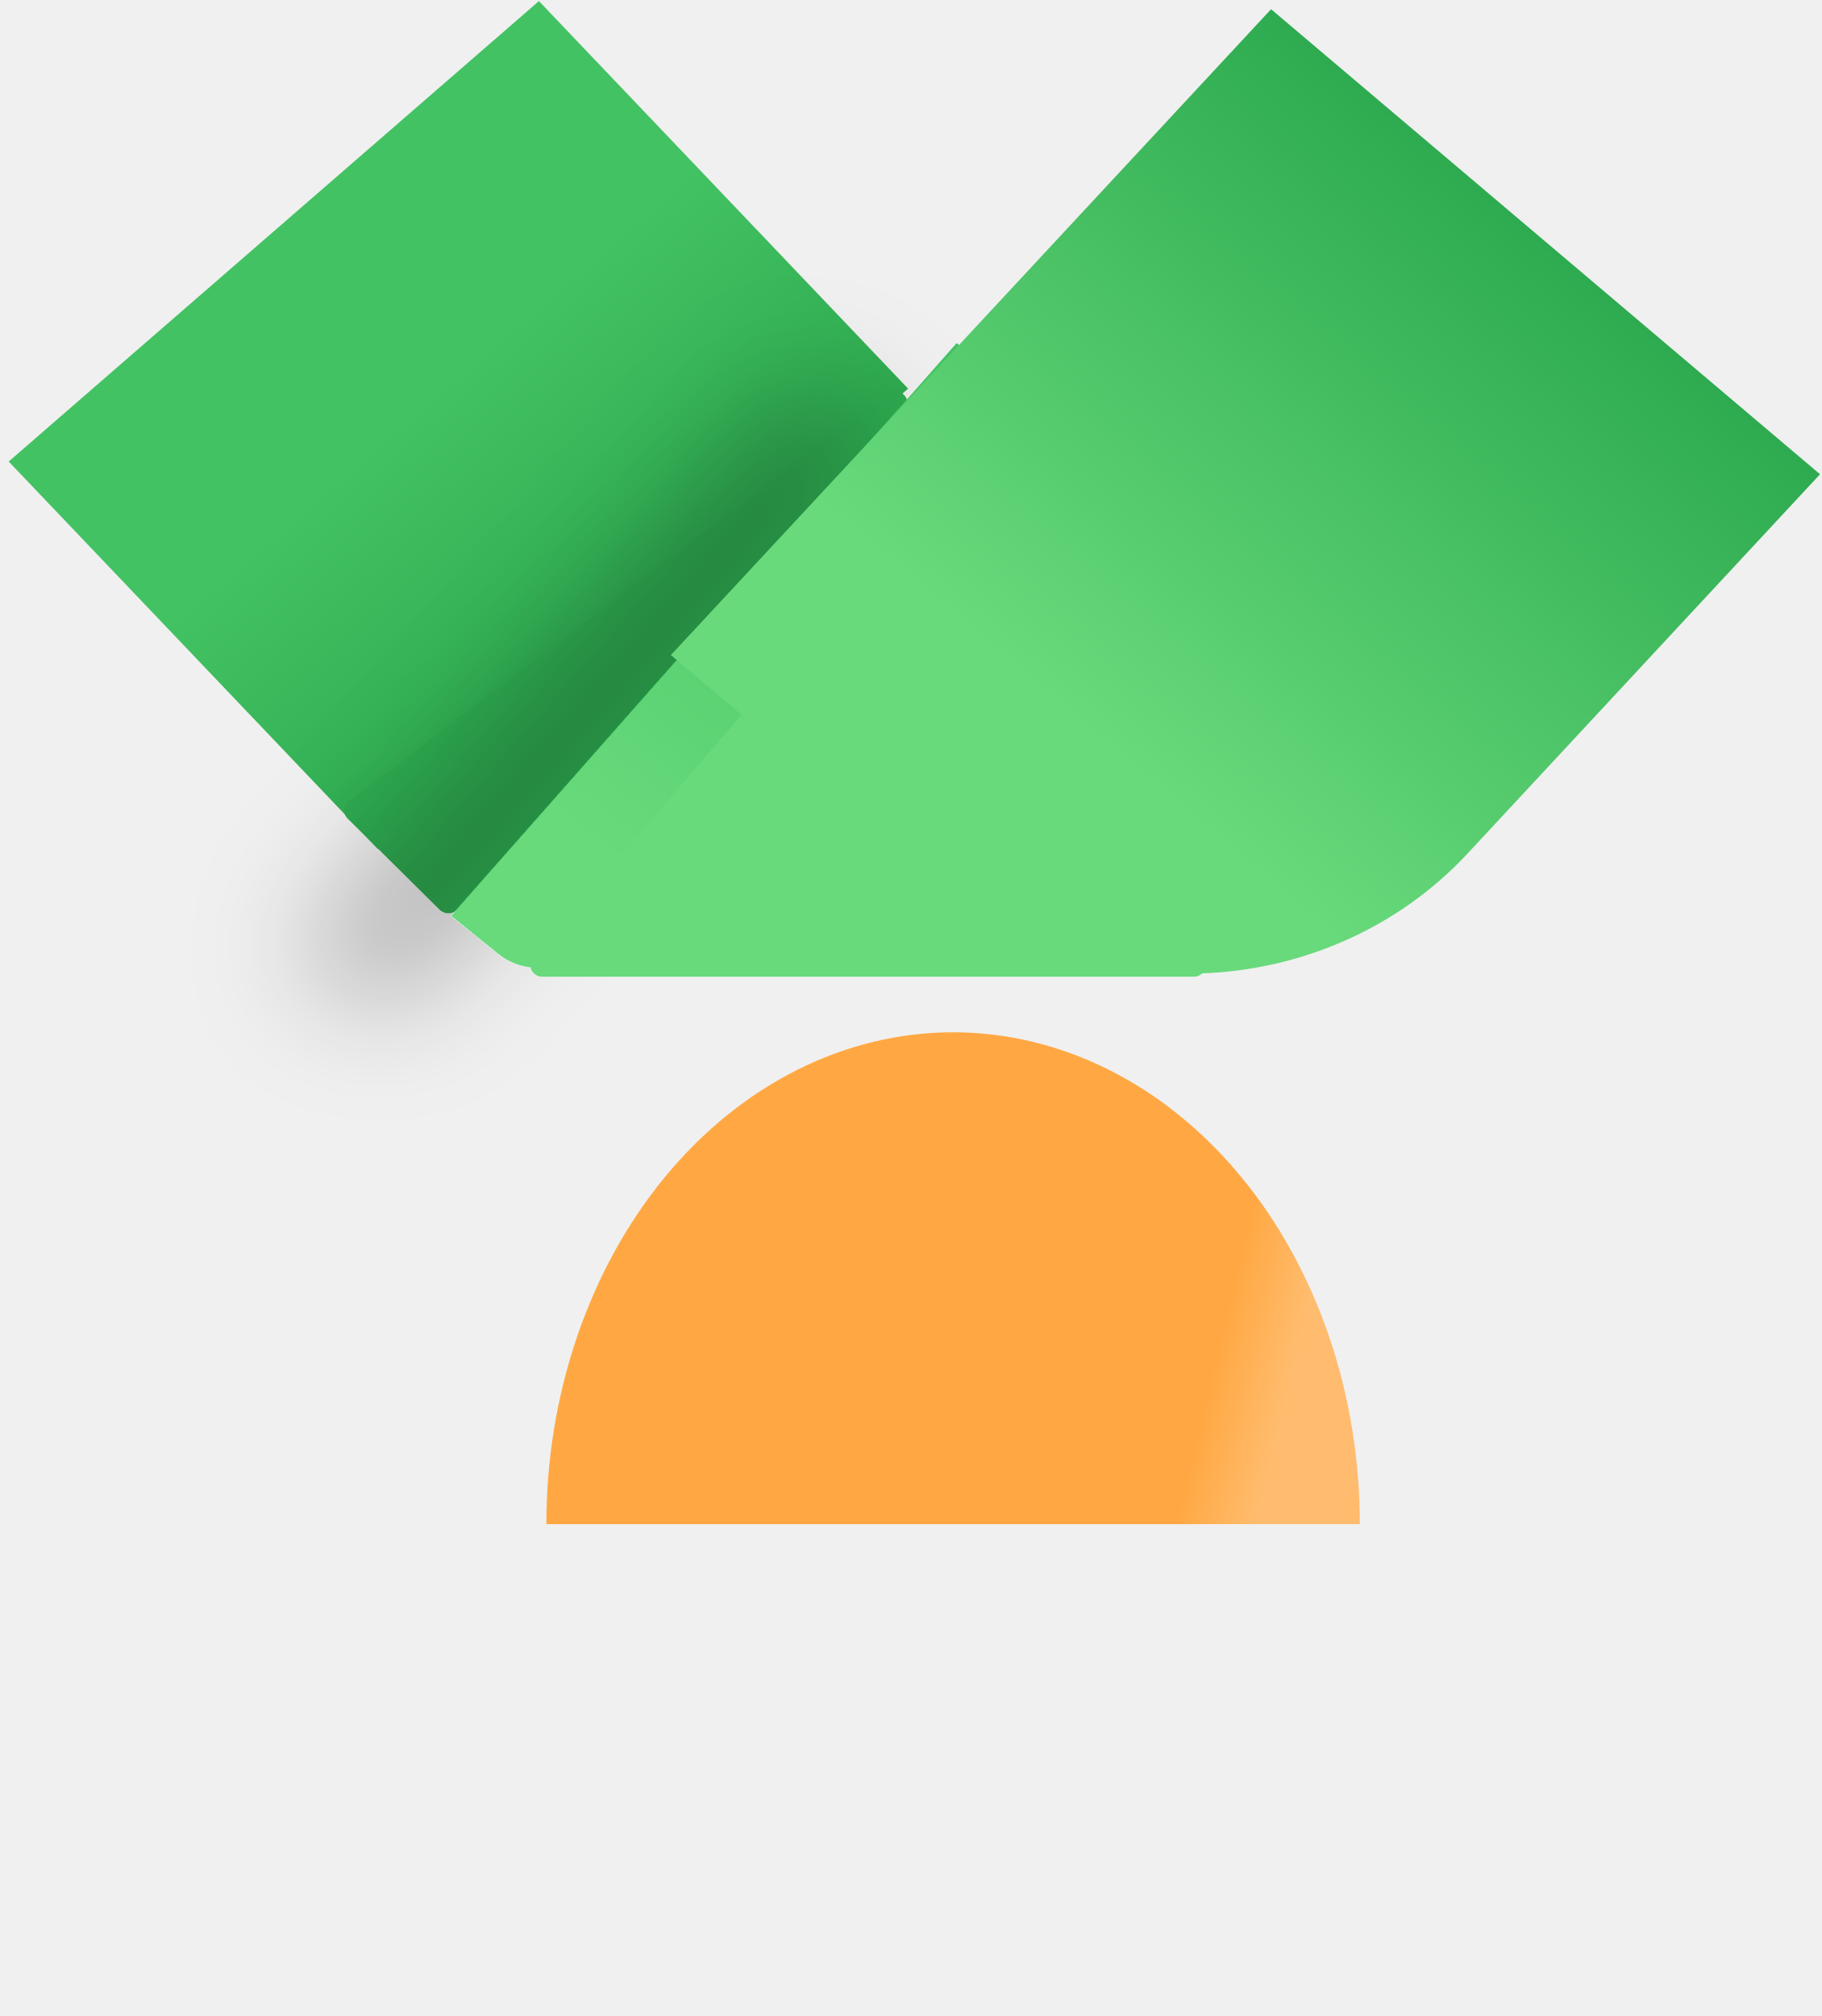
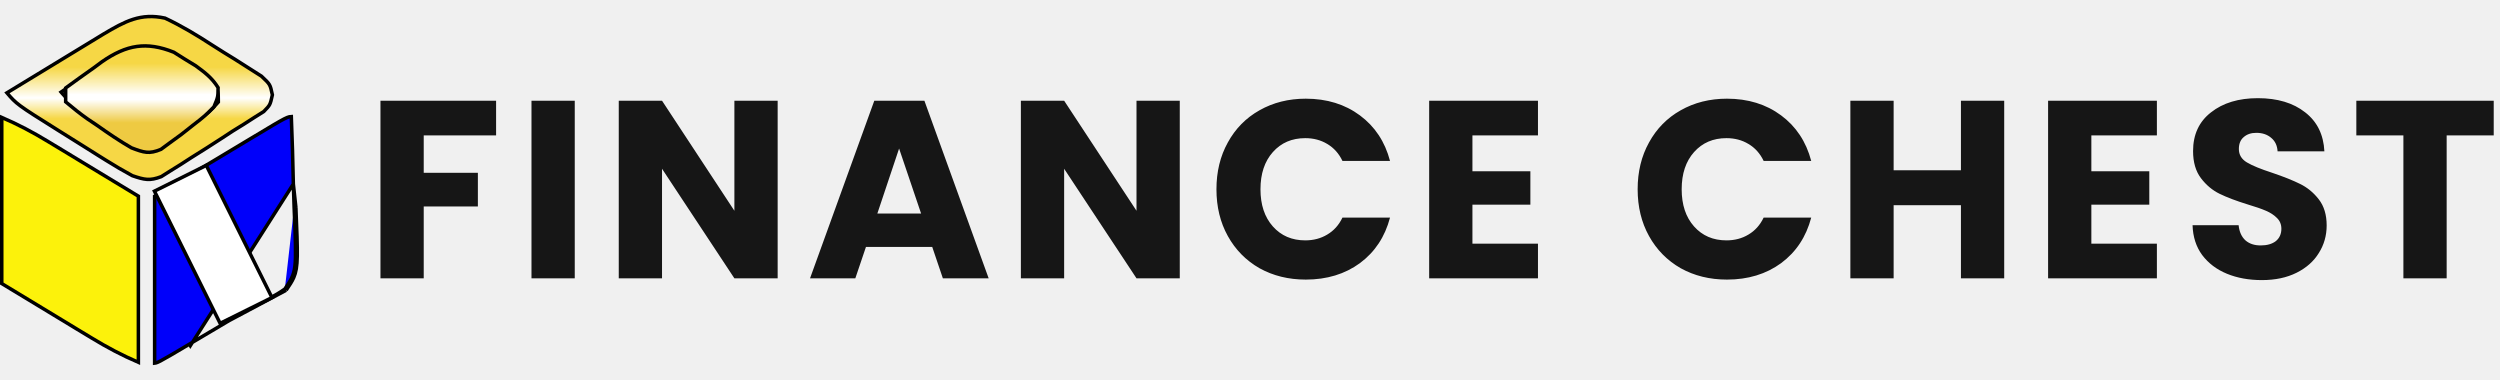
- <svg xmlns="http://www.w3.org/2000/svg" width="150" height="166" viewBox="0 0 150 166" fill="none">
-   <path d="M112 125.5C112 120.181 111.133 114.915 109.45 110.001C107.766 105.088 105.299 100.623 102.188 96.862C99.077 93.101 95.384 90.118 91.32 88.083C87.255 86.048 82.899 85 78.5 85C74.101 85 69.745 86.048 65.68 88.083C61.616 90.118 57.923 93.101 54.812 96.862C51.701 100.623 49.234 105.088 47.55 110.001C45.867 114.915 45 120.181 45 125.5L78.5 125.5H112Z" fill="url(#paint0_linear_105_11)" />
-   <rect width="57.833" height="44.081" transform="matrix(0.755126 -0.65558 0.689841 0.723961 0.715576 38.0024)" fill="url(#paint1_linear_105_11)" />
-   <path d="M73.069 32.411C74.039 31.677 75.287 32.914 74.483 33.812L37.713 74.859C37.321 75.296 36.619 75.316 36.2 74.9L28.633 67.404C28.213 66.989 28.259 66.32 28.732 65.962L73.069 32.411Z" fill="#2EAB50" />
-   <g filter="url(#filter0_d_105_11)">
-     <path d="M78.79 28.248L86.589 34.52L48.263 77.94C46.435 80.01 43.21 80.286 41.058 78.555L37.155 75.416L78.79 28.248Z" fill="url(#paint2_linear_105_11)" />
-   </g>
-   <path d="M104.689 0.758L149.902 39.051L120.894 70.257C109.613 82.392 90.219 83.549 77.576 72.841L55.255 53.937L104.689 0.758Z" fill="url(#paint3_linear_105_11)" />
-   <path d="M70.743 47.654C71.142 47.191 71.858 47.191 72.257 47.654L99.087 78.769C99.645 79.418 99.185 80.423 98.329 80.423H44.671C43.815 80.423 43.355 79.418 43.913 78.769L70.743 47.654Z" fill="#68DA7C" />
+ <svg xmlns="http://www.w3.org/2000/svg" width="3557" height="540" viewBox="0 0 3557 540" fill="none">
+   <path d="M68.864 201.628L68.873 201.633L89.455 214.049L89.461 214.053L115.384 229.79L115.387 229.791L196.878 279.124V279.583V280.05V280.518V280.985V281.452V281.919V282.386V282.853V283.32V283.787V284.254V284.721V285.189V285.656V286.123V286.59V287.057V287.524V287.991V288.458V288.926V289.393V289.86V290.327V290.794V291.261V291.728V292.195V292.663V293.13V293.597V294.064V294.531V294.998V295.466V295.933V296.4V296.867V297.334V297.802V298.269V298.736V299.203V299.67V300.138V300.605V301.072V301.539V302.007V302.474V302.941V303.408V303.876V304.343V304.81V305.277V305.745V306.212V306.679V307.147V307.614V308.081V308.549V309.016V309.483V309.951V310.418V310.885V311.353V311.82V312.287V312.755V313.222V313.69V314.157V314.625V315.092V315.559V316.027V316.494V316.962V317.429V317.897V318.364V318.832V319.299V319.767V320.234V320.702V321.17V321.637V322.105V322.572V323.04V323.507V323.975V324.443V324.91V325.378V325.846V326.313V326.781V327.249V327.716V328.184V328.652V329.12V329.587V330.055V330.523V330.991V331.459V331.926V332.394V332.862V333.33V333.798V334.266V334.734V335.201V335.669V336.137V336.605V337.073V337.541V338.009V338.477V338.945V339.413V339.881V340.349V340.817V341.286V341.754V342.222V342.69V343.158V343.626V344.094V344.563V345.031V345.499V345.967V346.436V346.904V347.372V347.84V348.309V348.777V349.245V349.714V350.182V350.651V351.119V351.587V352.056V352.524V352.993V353.461V353.93V354.398V354.867V355.336V355.804V356.273V356.741V357.21V357.679V358.147V358.616V359.085V359.554V360.022V360.491V360.96V361.429V361.898V362.366V362.835V363.304V363.773V364.242V364.711V365.18V365.649V366.118V366.587V367.056V367.525V367.994V368.463V368.932V369.402V369.871V370.34V370.809V371.279V371.748V372.217V372.686V373.156V373.625V374.094V374.564V375.033V375.503V375.972V376.442V376.911V377.381V377.85V378.32V378.789V379.259V379.729V380.198V380.668V381.138V381.608V382.077V382.547V383.017V383.487V383.957V384.427V384.896V385.366V385.836V386.306V386.776V387.246V387.717V388.187V388.657V389.127V389.597V390.067V390.537V391.008V391.478V391.948V392.419V392.889V393.359V393.83V394.3V394.771V395.241V395.712V396.182V396.653V397.123V397.594V398.065V398.535V399.006V399.477V399.947V400.418V400.889V401.36V401.831V402.302V402.773V403.244V403.715V404.186V404.657V405.128V405.599V406.07V406.541V407.012V407.484V407.955V408.426V408.897V409.369V409.84V410.312V410.783V411.254V411.726V412.198V412.669V413.141V413.612V414.084V414.556V415.027V415.499V415.971V416.443V416.915V417.386V417.858V418.33V418.802V419.274V419.746V420.218V420.69V421.163V421.635V422.107V422.579V423.051V423.524V423.996V424.468V424.941V425.413V425.886V426.358V426.831V427.303V427.776V428.249V428.721V429.194V429.667V430.14V430.612V431.085V431.558V432.031V432.504V432.977V433.45V433.923V434.396V434.869V435.343V435.816V436.289V436.762V437.236V437.709V438.182V438.656V439.129V439.603V440.076V440.55V441.024V441.497V441.971V442.445V442.918V443.392V443.866V444.34V444.814V445.288V445.762V446.236V446.71V447.184V447.658V448.132V448.607V449.081V449.555V450.03V450.504V450.978V451.453V451.927V452.402V452.876V453.351V453.826V454.301V454.775V455.25V455.725V456.2V456.675V457.15V457.625V458.1V458.575V459.05V459.525V460V460.475V460.951V461.426V461.901V462.377V462.852V463.328V463.803V464.279V464.755V465.23V465.706V466.182V466.658V467.133V467.609V468.085V468.561V469.037V469.513V469.989V470.466V470.942V471.418V471.894V472.371V472.847V473.323V473.8V474.276V474.753V475.23V475.706V476.183V476.66V477.136V477.613V478.09V478.567V479.044V479.521V479.998V480.475V480.952V481.429V481.907V482.384V482.861V483.339V483.816V484.294V484.771V485.249V485.726V486.204V486.682V487.16V487.637V488.115V488.593V489.071V489.549V490.027V490.505V490.983V491.462V491.94V492.418V492.897V493.375V493.853V494.332V494.81V495.289V495.768V496.246V496.725V497.204V497.683V498.162V498.641V499.12V499.599V500.078V500.557V501.036V501.515V501.995V502.474V502.953V503.433V503.912V504.392V504.872V505.351V505.831V506.311V506.791V507.27V507.75V508.23V508.71V509.19V509.671V510.151V510.631V511.111V511.592V512.072V512.553V513.033V513.514V513.994V514.475V514.956V515.436V515.505C173.531 505.471 152.37 494.259 130.514 480.944L130.505 480.938L109.924 468.523L109.918 468.519L83.994 452.782L83.991 452.78L2.5 403.448V402.989V402.521V402.054V401.587V401.12V400.653V400.186V399.719V399.252V398.785V398.318V397.85V397.383V396.916V396.449V395.982V395.515V395.048V394.581V394.113V393.646V393.179V392.712V392.245V391.778V391.311V390.844V390.376V389.909V389.442V388.975V388.508V388.041V387.573V387.106V386.639V386.172V385.705V385.238V384.77V384.303V383.836V383.369V382.901V382.434V381.967V381.5V381.033V380.565V380.098V379.631V379.164V378.696V378.229V377.762V377.294V376.827V376.36V375.893V375.425V374.958V374.491V374.023V373.556V373.089V372.621V372.154V371.687V371.219V370.752V370.284V369.817V369.35V368.882V368.415V367.947V367.48V367.012V366.545V366.078V365.61V365.143V364.675V364.208V363.74V363.273V362.805V362.337V361.87V361.402V360.935V360.467V360V359.532V359.064V358.597V358.129V357.662V357.194V356.726V356.259V355.791V355.323V354.855V354.388V353.92V353.452V352.984V352.517V352.049V351.581V351.113V350.645V350.178V349.71V349.242V348.774V348.306V347.838V347.37V346.902V346.435V345.967V345.499V345.031V344.563V344.095V343.627V343.159V342.691V342.223V341.754V341.286V340.818V340.35V339.882V339.414V338.946V338.478V338.009V337.541V337.073V336.605V336.136V335.668V335.2V334.732V334.263V333.795V333.327V332.858V332.39V331.921V331.453V330.984V330.516V330.048V329.579V329.111V328.642V328.173V327.705V327.236V326.768V326.299V325.831V325.362V324.893V324.425V323.956V323.487V323.018V322.55V322.081V321.612V321.143V320.674V320.205V319.737V319.268V318.799V318.33V317.861V317.392V316.923V316.454V315.985V315.516V315.047V314.578V314.109V313.639V313.17V312.701V312.232V311.763V311.293V310.824V310.355V309.885V309.416V308.947V308.477V308.008V307.539V307.069V306.6V306.13V305.661V305.191V304.722V304.252V303.782V303.313V302.843V302.373V301.904V301.434V300.964V300.495V300.025V299.555V299.085V298.615V298.145V297.675V297.205V296.735V296.265V295.795V295.325V294.855V294.385V293.915V293.445V292.975V292.505V292.034V291.564V291.094V290.624V290.153V289.683V289.213V288.742V288.272V287.801V287.331V286.86V286.39V285.919V285.449V284.978V284.507V284.037V283.566V283.095V282.624V282.154V281.683V281.212V280.741V280.27V279.799V279.328V278.857V278.386V277.915V277.444V276.973V276.502V276.031V275.56V275.088V274.617V274.146V273.674V273.203V272.732V272.26V271.789V271.317V270.846V270.374V269.903V269.431V268.96V268.488V268.016V267.545V267.073V266.601V266.129V265.657V265.185V264.714V264.242V263.77V263.298V262.826V262.354V261.881V261.409V260.937V260.465V259.993V259.52V259.048V258.576V258.103V257.631V257.159V256.686V256.214V255.741V255.268V254.796V254.323V253.851V253.378V252.905V252.432V251.959V251.487V251.014V250.541V250.068V249.595V249.122V248.649V248.176V247.702V247.229V246.756V246.283V245.81V245.336V244.863V244.389V243.916V243.443V242.969V242.496V242.022V241.548V241.075V240.601V240.127V239.653V239.18V238.706V238.232V237.758V237.284V236.81V236.336V235.862V235.388V234.914V234.439V233.965V233.491V233.017V232.542V232.068V231.594V231.119V230.645V230.17V229.695V229.221V228.746V228.271V227.797V227.322V226.847V226.372V225.897V225.422V224.947V224.472V223.997V223.522V223.047V222.572V222.096V221.621V221.146V220.67V220.195V219.72V219.244V218.768V218.293V217.817V217.342V216.866V216.39V215.914V215.438V214.963V214.487V214.011V213.535V213.059V212.582V212.106V211.63V211.154V210.678V210.201V209.725V209.248V208.772V208.296V207.819V207.342V206.866V206.389V205.912V205.436V204.959V204.482V204.005V203.528V203.051V202.574V202.097V201.62V201.142V200.665V200.188V199.711V199.233V198.756V198.278V197.801V197.323V196.845V196.368V195.89V195.412V194.935V194.457V193.979V193.501V193.023V192.545V192.067V191.588V191.11V190.632V190.154V189.675V189.197V188.719V188.24V187.761V187.283V186.804V186.326V185.847V185.368V184.889V184.41V183.931V183.452V182.973V182.494V182.015V181.536V181.057V180.577V180.098V179.618V179.139V178.659V178.18V177.7V177.221V176.741V176.261V175.781V175.301V174.821V174.342V173.861V173.381V172.901V172.421V171.941V171.46V170.98V170.5V170.019V169.539V169.058V168.578V168.097V167.616V167.135V167.067C25.847 177.101 47.008 188.313 68.864 201.628Z" fill="#FCF20B" stroke="black" stroke-width="5" />
+   <path d="M417.37 261.747L417.37 261.735C416.732 229.741 415.781 197.787 414.484 165.819C413.49 165.861 412.618 165.959 411.637 166.187C409.93 166.584 407.778 167.408 404.209 169.232C397.033 172.9 384.767 180.272 359.973 195.177L359.969 195.18L349.185 201.636L349.182 201.638L328.506 214.055L328.504 214.056C302.37 229.72 302.243 229.796 220.004 279.131V279.158V279.639V280.12V280.601V281.082V281.563V282.044V282.525V283.005V283.486V283.967V284.447V284.928V285.408V285.888V286.369V286.849V287.329V287.809V288.289V288.769V289.249V289.729V290.209V290.689V291.169V291.648V292.128V292.608V293.087V293.567V294.046V294.526V295.005V295.484V295.964V296.443V296.922V297.401V297.88V298.359V298.838V299.317V299.796V300.275V300.753V301.232V301.711V302.189V302.668V303.146V303.625V304.103V304.582V305.06V305.538V306.016V306.494V306.973V307.451V307.929V308.407V308.884V309.362V309.84V310.318V310.796V311.273V311.751V312.229V312.706V313.184V313.661V314.138V314.616V315.093V315.57V316.047V316.525V317.002V317.479V317.956V318.433V318.91V319.386V319.863V320.34V320.817V321.294V321.77V322.247V322.723V323.2V323.676V324.153V324.629V325.105V325.582V326.058V326.534V327.01V327.486V327.962V328.438V328.914V329.39V329.866V330.342V330.818V331.294V331.769V332.245V332.721V333.196V333.672V334.147V334.623V335.098V335.574V336.049V336.524V336.999V337.475V337.95V338.425V338.9V339.375V339.85V340.325V340.8V341.275V341.75V342.224V342.699V343.174V343.649V344.123V344.598V345.072V345.547V346.021V346.496V346.97V347.445V347.919V348.393V348.867V349.342V349.816V350.29V350.764V351.238V351.712V352.186V352.66V353.134V353.607V354.081V354.555V355.029V355.503V355.976V356.45V356.923V357.397V357.87V358.344V358.817V359.291V359.764V360.237V360.711V361.184V361.657V362.13V362.603V363.077V363.55V364.023V364.496V364.969V365.442V365.914V366.387V366.86V367.333V367.806V368.278V368.751V369.224V369.696V370.169V370.641V371.114V371.586V372.059V372.531V373.004V373.476V373.948V374.42V374.893V375.365V375.837V376.309V376.781V377.253V377.725V378.197V378.669V379.141V379.613V380.085V380.557V381.029V381.501V381.972V382.444V382.916V383.387V383.859V384.331V384.802V385.274V385.745V386.217V386.688V387.16V387.631V388.102V388.574V389.045V389.516V389.987V390.459V390.93V391.401V391.872V392.343V392.814V393.285V393.756V394.227V394.698V395.169V395.64V396.111V396.581V397.052V397.523V397.994V398.464V398.935V399.406V399.876V400.347V400.818V401.288V401.759V402.229V402.7V403.17V403.64V404.111V404.581V405.051V405.522V405.992V406.462V406.932V407.403V407.873V408.343V408.813V409.283V409.753V410.223V410.693V411.163V411.633V412.103V412.573V413.043V413.513V413.983V414.453V414.922V415.392V415.862V416.332V416.801V417.271V417.741V418.21V418.68V419.149V419.619V420.089V420.558V421.028V421.497V421.966V422.436V422.905V423.375V423.844V424.313V424.783V425.252V425.721V426.19V426.66V427.129V427.598V428.067V428.536V429.005V429.475V429.944V430.413V430.882V431.351V431.82V432.289V432.758V433.227V433.696V434.164V434.633V435.102V435.571V436.04V436.509V436.977V437.446V437.915V438.384V438.852V439.321V439.79V440.258V440.727V441.196V441.664V442.133V442.601V443.07V443.538V444.007V444.475V444.944V445.412V445.881V446.349V446.818V447.286V447.754V448.223V448.691V449.159V449.628V450.096V450.564V451.032V451.501V451.969V452.437V452.905V453.374V453.842V454.31V454.778V455.246V455.714V456.182V456.65V457.118V457.586V458.054V458.522V458.991V459.458V459.926V460.394V460.862V461.33V461.798V462.266V462.734V463.202V463.67V464.138V464.605V465.073V465.541V466.009V466.477V466.945V467.412V467.88V468.348V468.816V469.283V469.751V470.219V470.686V471.154V471.622V472.089V472.557V473.025V473.492V473.96V474.427V474.895V475.363V475.83V476.298V476.765V477.233V477.7V478.168V478.635V479.103V479.57V480.038V480.505V480.973V481.44V481.908V482.375V482.843V483.31V483.777V484.245V484.712V485.18V485.647V486.114V486.582V487.049V487.516V487.984V488.451V488.918V489.386V489.853V490.32V490.788V491.255V491.722V492.19V492.657V493.124V493.591V494.059V494.526V494.993V495.46V495.928V496.395V496.862V497.329V497.797V498.264V498.731V499.198V499.665V500.133V500.6V501.067V501.534V502.001V502.468V502.936V503.403V503.87V504.337V504.804V505.271V505.738V506.206V506.673V507.14V507.607V508.074V508.541V509.008V509.476V509.943V510.41V510.877V511.344V511.811V512.278V512.745V513.212V513.68V514.147V514.614V515.081V515.548V516.015V516.482V516.71C220.519 516.659 221.019 516.574 221.579 516.432C222.99 516.073 224.883 515.318 228.166 513.624C234.746 510.228 246.27 503.404 269.539 489.622L269.544 489.619M417.37 261.747L270.818 491.77L269.544 489.619M417.37 261.747C417.643 272.912 418.014 284.076 418.487 295.234M417.37 261.747L420.984 295.129M269.544 489.619L288.726 478.199L288.736 478.194C301.072 470.923 313.396 463.629 325.707 456.312M269.544 489.619L325.707 456.312M325.707 456.312C325.698 456.318 325.689 456.323 325.68 456.329L327.011 458.445L325.734 456.296C325.725 456.301 325.716 456.307 325.707 456.312ZM325.707 456.312C337.472 448.914 349.308 441.635 361.222 434.498L361.37 434.409L361.529 434.341C377.492 427.563 391.233 421.196 405.267 411.201M325.707 456.312L407.085 412.974M405.267 411.201C405.183 411.324 405.099 411.448 405.015 411.573L407.085 412.974M405.267 411.201C405.387 411.115 405.508 411.028 405.629 410.942L407.085 412.974M405.267 411.201C413.909 398.43 417.957 392.311 419.603 378.356C421.31 363.879 420.384 341.221 418.487 295.234M407.085 412.974C411.919 405.832 415.432 400.643 417.907 394.998C424.486 379.994 423.735 361.776 420.984 295.129M418.487 295.234L420.984 295.129M418.487 295.234C418.487 295.234 418.487 295.233 418.487 295.232L420.984 295.129" fill="#0000FA" stroke="black" stroke-width="5" />
+   <path d="M302.448 64.514L302.453 64.518C312.895 71.266 323.454 77.75 334.019 84.211C334.026 84.215 334.032 84.219 334.039 84.223L353.99 96.925L353.991 96.926L372.034 108.399C378.578 114.576 381.479 117.361 383.301 120.514C385.083 123.595 385.876 127.101 387.545 134.991C385.88 142.545 385.091 145.952 383.653 148.739C382.225 151.507 380.124 153.723 375.267 158.728L361.84 167.146L361.828 167.153L361.816 167.161L346.786 176.825L346.747 176.849L330.985 186.581L330.956 186.599L330.928 186.617L316.166 196.298C301.588 205.849 286.864 215.108 272.069 224.332L272.051 224.342L272.034 224.353L256.992 234.076L256.972 234.088L242.336 243.177L242.327 243.182L242.319 243.187L229.479 251.3C221.109 254.531 215.115 255.584 209.191 255.206C203.167 254.822 197.038 252.954 188.299 249.979C175.522 243.093 162.98 235.693 150.625 227.959L150.621 227.957L139.912 221.282C139.911 221.281 139.91 221.281 139.909 221.28C139.909 221.28 139.909 221.28 139.909 221.28C132.478 216.635 125.06 211.967 117.654 207.278L117.653 207.277C106.329 200.114 94.964 193.033 83.597 185.966C53.318 166.981 38.317 157.573 28.89 150.575C20.378 144.255 16.485 139.96 9.836 132.11C30.929 119.261 52.026 106.42 73.129 93.588L73.129 93.587C80.585 89.052 88.039 84.513 95.492 79.972C106.225 73.433 116.964 66.903 127.705 60.375L127.706 60.374L147.242 48.483C147.246 48.481 147.25 48.479 147.253 48.477C177.781 30.341 200.086 18.201 234.82 25.805C258.396 36.895 280.378 50.181 302.448 64.514ZM155.385 186.458L166.484 193.603L166.51 193.62L166.536 193.636C182.808 203.554 195.358 210.369 215.059 209.931L215.525 209.92L215.956 209.743C234.07 202.279 249.266 192.746 265.365 181.631C265.367 181.63 265.369 181.628 265.371 181.627L282.801 169.74L282.81 169.734L282.969 169.624C290.262 164.602 294.095 161.963 297.548 158.932C301.003 155.9 304.059 152.493 309.865 146.019L309.993 145.877L310.629 145.168L310.631 144.216L310.632 143.885C310.651 137.819 310.662 134.351 309.837 130.882C309.02 127.441 307.392 124.049 304.498 118.02L304.344 117.698L304.141 117.276L303.8 116.956L303.689 116.853C297.873 111.396 294.829 108.54 291.425 105.931C288.028 103.327 284.289 100.981 277.122 96.484L277.022 96.422L262.567 86.637L262.511 86.599L262.452 86.564C238.028 71.911 215.987 67.894 194.57 71.448C173.268 74.983 152.837 85.969 131.513 100.82L119.098 109.074L119.095 109.076C109.065 115.766 99.121 122.591 89.207 129.437L86.919 131.017L88.732 133.124C108.372 155.953 130.484 171.354 155.385 186.458Z" fill="url(#paint0_linear_204_169)" stroke="black" stroke-width="5" />
+   <path d="M262.729 83.997L262.745 84.007L262.761 84.017L278.442 93.576C291.631 103.274 301.378 110.507 310.29 124.636C310.253 131.473 310.203 134.693 309.501 137.968C308.783 141.318 307.374 144.765 304.335 152.079C298.156 158.3 294.863 161.61 291.383 164.709C287.448 168.213 283.273 171.447 274.417 178.312L274.408 178.319L274.4 178.326L257.674 191.52L241.594 203.215L241.587 203.22L241.58 203.225L229.064 212.463C220.537 216.066 214.477 217.133 208.491 216.597C202.356 216.048 196.108 213.812 187.088 210.363C170.199 200.677 154.123 189.665 137.931 178.245L137.908 178.229L137.885 178.214L124.594 169.275C113.902 161.805 103.642 153.459 93.428 144.931V144.9V144.857V144.814V144.771V144.728V144.685V144.642V144.599V144.557V144.514V144.471V144.428V144.385V144.342V144.299V144.256V144.214V144.171V144.128V144.085V144.042V143.999V143.956V143.913V143.87V143.827V143.785V143.742V143.699V143.656V143.613V143.57V143.527V143.484V143.441V143.399V143.356V143.313V143.27V143.227V143.184V143.141V143.098V143.055V143.012V142.969V142.927V142.884V142.841V142.798V142.755V142.712V142.669V142.626V142.583V142.54V142.497V142.455V142.412V142.369V142.326V142.283V142.24V142.197V142.154V142.111V142.068V142.025V141.982V141.94V141.897V141.854V141.811V141.768V141.725V141.682V141.639V141.596V141.553V141.51V141.467V141.424V141.381V141.338V141.296V141.253V141.21V141.167V141.124V141.081V141.038V140.995V140.952V140.909V140.866V140.823V140.78V140.737V140.694V140.651V140.608V140.565V140.522V140.479V140.436V140.393V140.351V140.308V140.265V140.222V140.179V140.136V140.093V140.05V140.007V139.964V139.921V139.878V139.835V139.792V139.749V139.706V139.663V139.62V139.577V139.534V139.491V139.448V139.405V139.362V139.319V139.276V139.233V139.19V139.147V139.104V139.061V139.018V138.975V138.932V138.889V138.846V138.803V138.76V138.717V138.674V138.631V138.588V138.545V138.502V138.458V138.415V138.372V138.329V138.286V138.243V138.2V138.157V138.114V138.071V138.028V137.985V137.942V137.899V137.856V137.813V137.77V137.727V137.684V137.64V137.597V137.554V137.511V137.468V137.425V137.382V137.339V137.296V137.253V137.21V137.167V137.123V137.08V137.037V136.994V136.951V136.908V136.865V136.822V136.779V136.736V136.692V136.649V136.606V136.563V136.52V136.477V136.434V136.391V136.347V136.304V136.261V136.218V136.175V136.132V136.089V136.045V136.002V135.959V135.916V135.873V135.83V135.786V135.743V135.7V135.657V135.614V135.571V135.527V135.484V135.441V135.398V135.355V135.311V135.268V135.225V135.182V135.139V135.095V135.052V135.009V134.966V134.923V134.879V134.836V134.793V134.75V134.707V134.663V134.62V134.577V134.534V134.49V134.447V134.404V134.361V134.317V134.274V134.231V134.188V134.144V134.101V134.058V134.015V133.971V133.928V133.885V133.841V133.798V133.755V133.712V133.668V133.625V133.582V133.538V133.495V133.452V133.408V133.365V133.322V133.279V133.235V133.192V133.149V133.105V133.062V133.019V132.975V132.932V132.889V132.845V132.802V132.758V132.715V132.672V132.628V132.585V132.542V132.498V132.455V132.412V132.368V132.325V132.281V132.238V132.195V132.151V132.108V132.064V132.021V131.978V131.934V131.891V131.847V131.804V131.76V131.717V131.674V131.63V131.587V131.543V131.5V131.456V131.413V131.369V131.326V131.283V131.239V131.196V131.152V131.109V131.065V131.022V130.978V130.935V130.891V130.848V130.804V130.761V130.717V130.674V130.63V130.587V130.543V130.5V130.456V130.413V130.369V130.325V130.282V130.238V130.195V130.151V130.108V130.064V130.021V129.977V129.933V129.89V129.846V129.803V129.759V129.715V129.672V129.628V129.585V129.541V129.497V129.454V129.41V129.367V129.323V129.279V129.236V129.192V129.148V129.105V129.061V129.017V128.974V128.93V128.886V128.843V128.799V128.755V128.712V128.668V128.624V128.581V128.537V128.493V128.45V128.406V128.362V128.318V128.275V128.231V128.187V128.144V128.1V128.056V128.012V127.969V127.925V127.881V127.837V127.794V127.75V127.706V127.662V127.618V127.575V127.531V127.487V127.443V127.399V127.356V127.312V127.268V127.224V127.18V127.136V127.093V127.049V127.005V126.961V126.917V126.873V126.83V126.786V126.742V126.698V126.654V126.61V126.566V126.522V126.478V126.435V126.391V126.347V126.303V126.259V126.215V126.171V126.127V126.083V126.039V125.995V125.951V125.907V125.863V125.819V125.775V125.731V125.688V125.644V125.6V125.556V125.512V125.468V125.424V125.38V125.335V125.291V125.247V125.203V125.191C106.736 115.439 120.112 105.882 133.572 96.4L133.596 96.383L133.62 96.365L145.128 87.841C162.649 75.673 178.445 68.427 194.68 66.13C210.845 63.842 227.69 66.427 247.395 74.329L262.729 83.997Z" fill="url(#paint1_linear_204_169)" stroke="black" stroke-width="5" />
+   <rect x="219.731" y="271.956" width="82.357" height="210.034" transform="rotate(-26.4248 219.731 271.956)" fill="white" stroke="black" stroke-width="5" />
+   <path d="M705.84 143.28V192.6H602.88V245.88H679.92V293.76H602.88V396H541.32V143.28H705.84ZM817.755 143.28V396H756.195V143.28H817.755ZM1106.45 396H1044.89L941.927 240.12V396H880.367V143.28H941.927L1044.89 299.88V143.28H1106.45V396ZM1326.39 351.36H1232.07L1216.95 396H1152.51L1243.95 143.28H1315.23L1406.67 396H1341.51L1326.39 351.36ZM1310.55 303.84L1279.23 211.32L1248.27 303.84H1310.55ZM1678.58 396H1617.02L1514.06 240.12V396H1452.5V143.28H1514.06L1617.02 299.88V143.28H1678.58V396ZM1730.76 269.28C1730.76 244.32 1736.16 222.12 1746.96 202.68C1757.76 183 1772.76 167.76 1791.96 156.96C1811.4 145.92 1833.36 140.4 1857.84 140.4C1887.84 140.4 1913.52 148.32 1934.88 164.16C1956.24 180 1970.52 201.6 1977.72 228.96H1910.04C1905 218.4 1897.8 210.36 1888.44 204.84C1879.32 199.32 1868.88 196.56 1857.12 196.56C1838.16 196.56 1822.8 203.16 1811.04 216.36C1799.28 229.56 1793.4 247.2 1793.4 269.28C1793.4 291.36 1799.28 309 1811.04 322.2C1822.8 335.4 1838.16 342 1857.12 342C1868.88 342 1879.32 339.24 1888.44 333.72C1897.8 328.2 1905 320.16 1910.04 309.6H1977.72C1970.52 336.96 1956.24 358.56 1934.88 374.4C1913.52 390 1887.84 397.8 1857.84 397.8C1833.36 397.8 1811.4 392.4 1791.96 381.6C1772.76 370.56 1757.76 355.32 1746.96 335.88C1736.16 316.44 1730.76 294.24 1730.76 269.28ZM2094.98 192.6V243.72H2177.42V291.24H2094.98V346.68H2188.22V396H2033.42V143.28H2188.22V192.6H2094.98ZM2330.04 269.28C2330.04 244.32 2335.44 222.12 2346.24 202.68C2357.04 183 2372.04 167.76 2391.24 156.96C2410.68 145.92 2432.64 140.4 2457.12 140.4C2487.12 140.4 2512.8 148.32 2534.16 164.16C2555.52 180 2569.8 201.6 2577 228.96H2509.32C2504.28 218.4 2497.08 210.36 2487.72 204.84C2478.6 199.32 2468.16 196.56 2456.4 196.56C2437.44 196.56 2422.08 203.16 2410.32 216.36C2398.56 229.56 2392.68 247.2 2392.68 269.28C2392.68 291.36 2398.56 309 2410.32 322.2C2422.08 335.4 2437.44 342 2456.4 342C2468.16 342 2478.6 339.24 2487.72 333.72C2497.08 328.2 2504.28 320.16 2509.32 309.6H2577C2569.8 336.96 2555.52 358.56 2534.16 374.4C2512.8 390 2487.12 397.8 2457.12 397.8C2432.64 397.8 2410.68 392.4 2391.24 381.6C2372.04 370.56 2357.04 355.32 2346.24 335.88C2335.44 316.44 2330.04 294.24 2330.04 269.28ZM2851.58 143.28V396H2790.02V291.96H2694.26V396H2632.7V143.28H2694.26V242.28H2790.02V143.28H2851.58ZM2975.58 192.6V243.72H3058.02V291.24H2975.58V346.68H3068.82V396H2914.02V143.28H3068.82V192.6H2975.58ZM3218.22 398.52C3199.74 398.52 3183.18 395.52 3168.54 389.52C3153.9 383.52 3142.14 374.64 3133.26 362.88C3124.62 351.12 3120.06 336.96 3119.58 320.4H3185.1C3186.06 329.76 3189.3 336.96 3194.82 342C3200.34 346.8 3207.54 349.2 3216.42 349.2C3225.54 349.2 3232.74 347.16 3238.02 343.08C3243.3 338.76 3245.94 332.88 3245.94 325.44C3245.94 319.2 3243.78 314.04 3239.46 309.96C3235.38 305.88 3230.22 302.52 3223.98 299.88C3217.98 297.24 3209.34 294.24 3198.06 290.88C3181.74 285.84 3168.42 280.8 3158.1 275.76C3147.78 270.72 3138.9 263.28 3131.46 253.44C3124.02 243.6 3120.3 230.76 3120.3 214.92C3120.3 191.4 3128.82 173.04 3145.86 159.84C3162.9 146.4 3185.1 139.68 3212.46 139.68C3240.3 139.68 3262.74 146.4 3279.78 159.84C3296.82 173.04 3305.94 191.52 3307.14 215.28H3240.54C3240.06 207.12 3237.06 200.76 3231.54 196.2C3226.02 191.4 3218.94 189 3210.3 189C3202.86 189 3196.86 191.04 3192.3 195.12C3187.74 198.96 3185.46 204.6 3185.46 212.04C3185.46 220.2 3189.3 226.56 3196.98 231.12C3204.66 235.68 3216.66 240.6 3232.98 245.88C3249.3 251.4 3262.5 256.68 3272.58 261.72C3282.9 266.76 3291.78 274.08 3299.22 283.68C3306.66 293.28 3310.38 305.64 3310.38 320.76C3310.38 335.16 3306.66 348.24 3299.22 360C3292.02 371.76 3281.46 381.12 3267.54 388.08C3253.62 395.04 3237.18 398.52 3218.22 398.52ZM3548.07 143.28V192.6H3481.11V396H3419.55V192.6H3352.59V143.28H3548.07Z" fill="#161616" />
  <defs>
-     <filter id="filter0_d_105_11" x="14.755" y="21.848" width="71.834" height="70.245" filterUnits="userSpaceOnUse" color-interpolation-filters="sRGB">
-       <feFlood flood-opacity="0" result="BackgroundImageFix" />
-       <feColorMatrix in="SourceAlpha" type="matrix" values="0 0 0 0 0 0 0 0 0 0 0 0 0 0 0 0 0 0 127 0" result="hardAlpha" />
-       <feOffset dx="-13" dy="3" />
-       <feGaussianBlur stdDeviation="4.7" />
-       <feComposite in2="hardAlpha" operator="out" />
-       <feColorMatrix type="matrix" values="0 0 0 0 0 0 0 0 0 0 0 0 0 0 0 0 0 0 0.25 0" />
-       <feBlend mode="normal" in2="BackgroundImageFix" result="effect1_dropShadow_105_11" />
-       <feBlend mode="normal" in="SourceGraphic" in2="effect1_dropShadow_105_11" result="shape" />
-     </filter>
-     <linearGradient id="paint0_linear_105_11" x1="58.5" y1="110" x2="104.5" y2="121" gradientUnits="userSpaceOnUse">
-       <stop offset="0.865" stop-color="#FFA843" />
-       <stop offset="1" stop-color="#FFBC6E" />
+     <linearGradient id="paint0_linear_204_169" x1="198.073" y1="21" x2="198.073" y2="257.779" gradientUnits="userSpaceOnUse">
+       <stop offset="0.315" stop-color="#F6D745" />
+       <stop offset="0.5" stop-color="white" />
+       <stop offset="0.625" stop-color="#F6D745" />
    </linearGradient>
-     <linearGradient id="paint1_linear_105_11" x1="28.917" y1="0" x2="28.917" y2="44.081" gradientUnits="userSpaceOnUse">
-       <stop offset="0.425" stop-color="#43C263" />
-       <stop offset="1" stop-color="#2EAB50" />
-     </linearGradient>
-     <linearGradient id="paint2_linear_105_11" x1="82.689" y1="31.384" x2="43.302" y2="80.36" gradientUnits="userSpaceOnUse">
-       <stop stop-color="#43C263" />
-       <stop offset="0.815" stop-color="#68DA7C" />
-     </linearGradient>
-     <linearGradient id="paint3_linear_105_11" x1="127.296" y1="19.905" x2="80.421" y2="75.251" gradientUnits="userSpaceOnUse">
-       <stop stop-color="#2EAB50" />
-       <stop offset="0.76" stop-color="#68DA7C" />
+     <linearGradient id="paint1_linear_204_169" x1="201.861" y1="62.83" x2="201.861" y2="219.227" gradientUnits="userSpaceOnUse">
+       <stop offset="0.175" stop-color="#F6D745" />
+       <stop offset="0.46" stop-color="white" />
+       <stop offset="0.505" stop-color="white" />
+       <stop offset="0.715" stop-color="#EECA42" />
    </linearGradient>
  </defs>
</svg>
